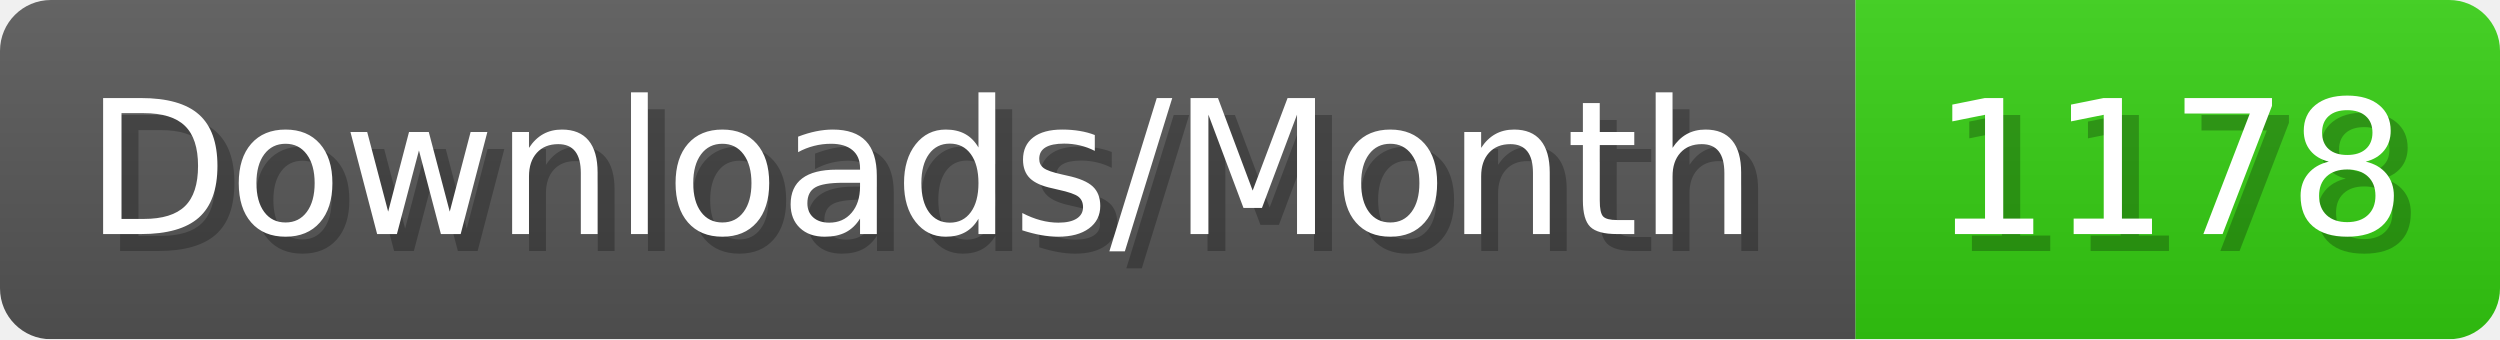
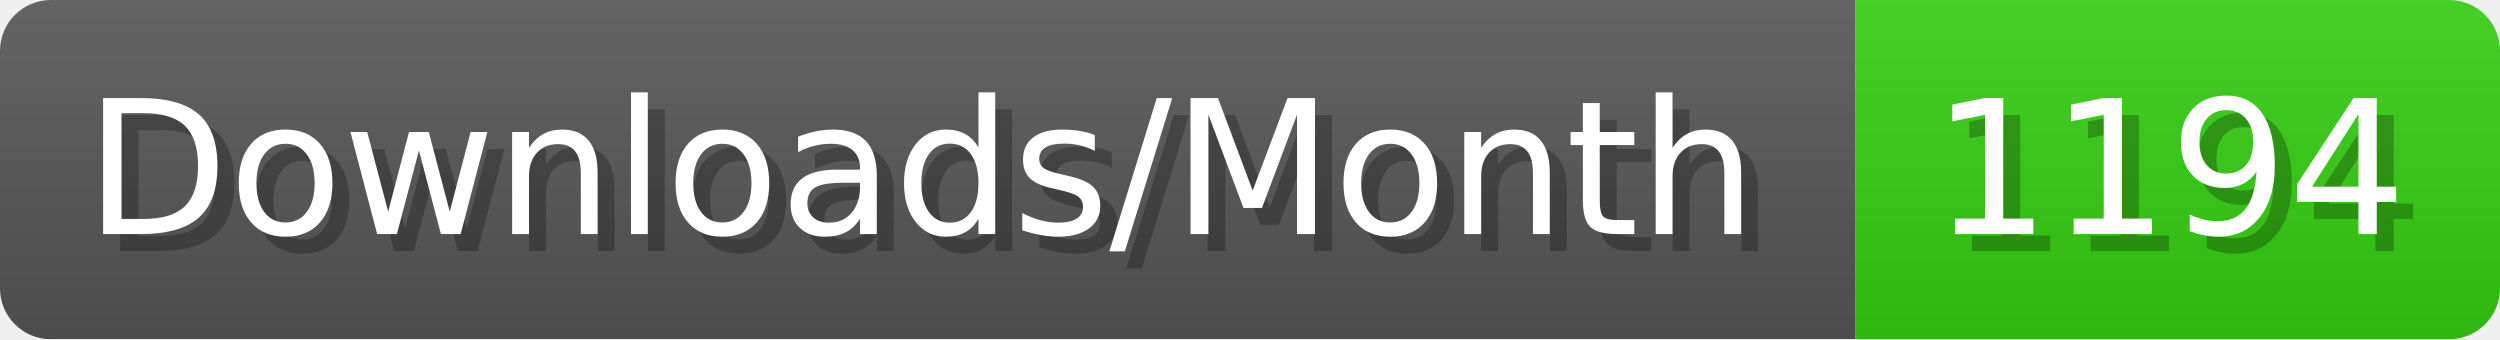
- <svg xmlns="http://www.w3.org/2000/svg" width="147.4" height="20" viewBox="0 0 1474 200" role="img" aria-label="Downloads/Month: 1178">
+ <svg xmlns="http://www.w3.org/2000/svg" width="147.4" height="20" viewBox="0 0 1474 200" role="img" aria-label="Downloads/Month: 1194">
  <linearGradient id="YlXUI" x2="0" y2="100%">
    <stop offset="0" stop-opacity=".1" stop-color="#EEE" />
    <stop offset="1" stop-opacity=".1" />
  </linearGradient>
  <mask id="JHhop">
    <rect width="1474" height="200" rx="30" fill="#FFF" />
  </mask>
  <g mask="url(#JHhop)">
    <rect width="1094" height="200" fill="#555" />
    <rect width="380" height="200" fill="#3C1" x="1094" />
    <rect width="1474" height="200" fill="url(#YlXUI)" />
  </g>
  <g aria-hidden="true" fill="#fff" text-anchor="start" font-family="Verdana,DejaVu Sans,sans-serif" font-size="110">
    <text x="60" y="148" textLength="994" fill="#000" opacity="0.25">Downloads/Month</text>
    <text x="50" y="138" textLength="994">Downloads/Month</text>
-     <text x="1149" y="148" textLength="280" fill="#000" opacity="0.25">1178</text>
-     <text x="1139" y="138" textLength="280">1178</text>
+     <text x="1149" y="148" textLength="280" fill="#000" opacity="0.25">1194</text>
+     <text x="1139" y="138" textLength="280">1194</text>
  </g>
</svg>
